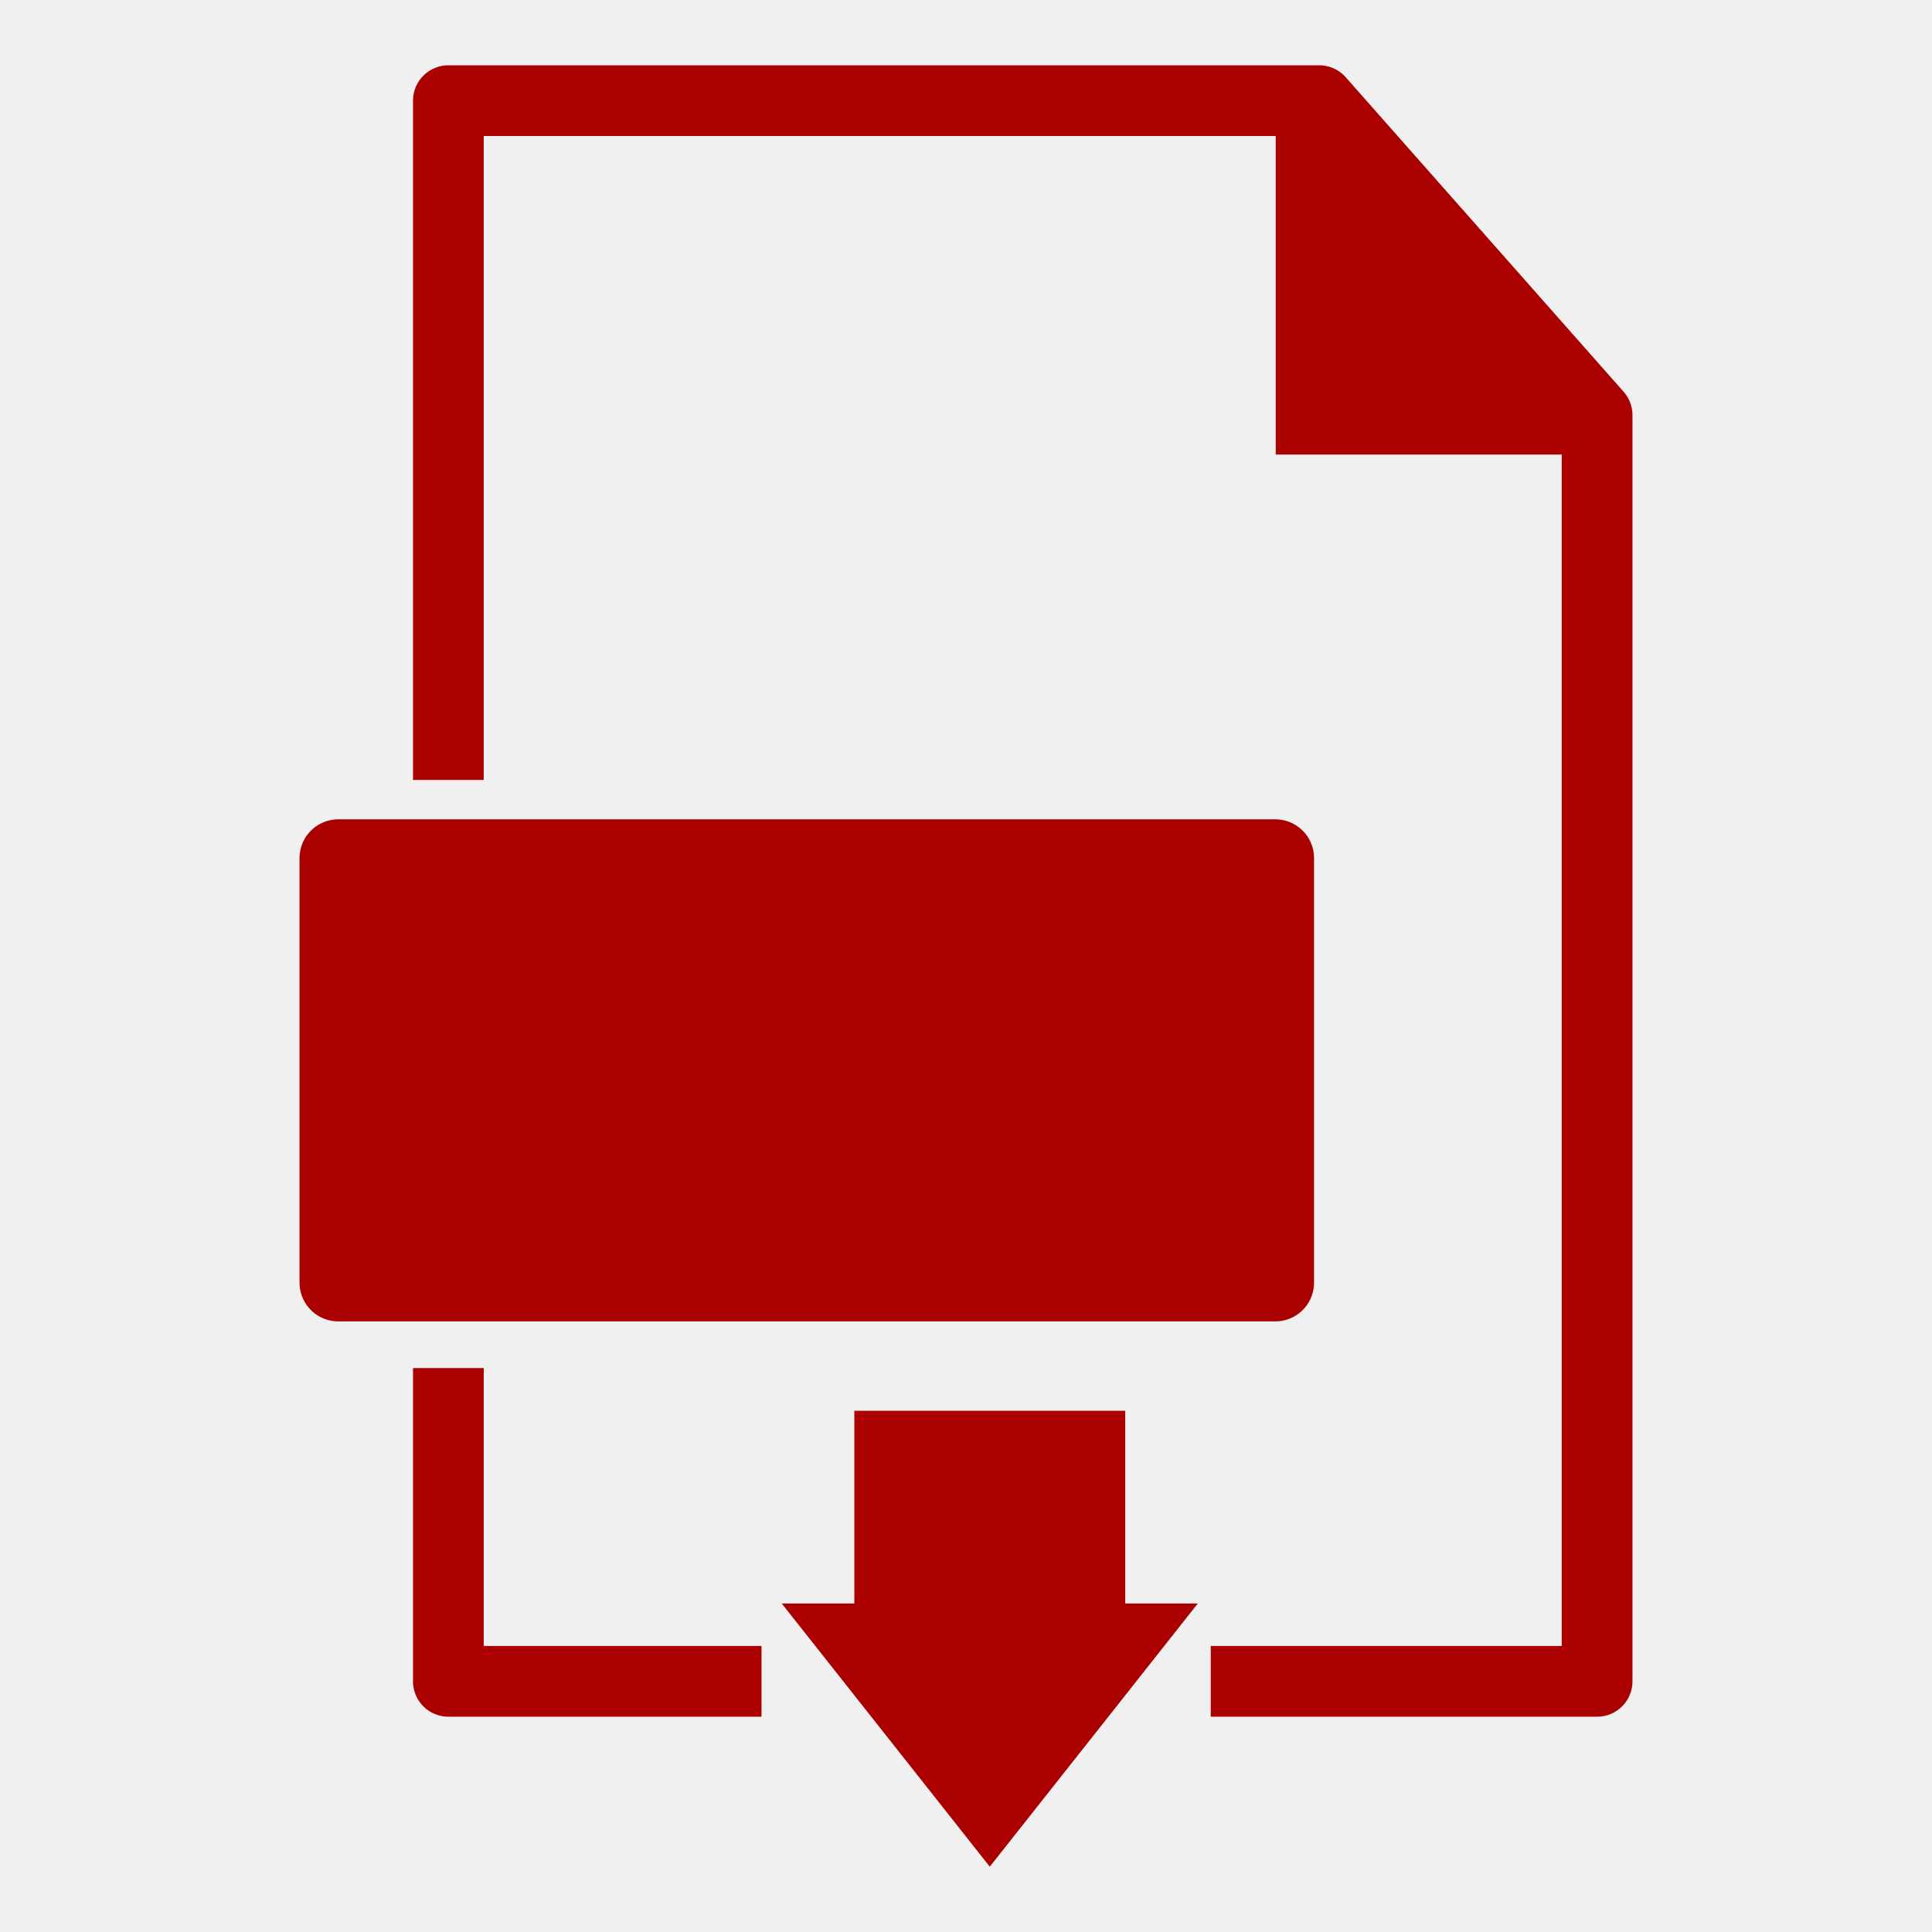
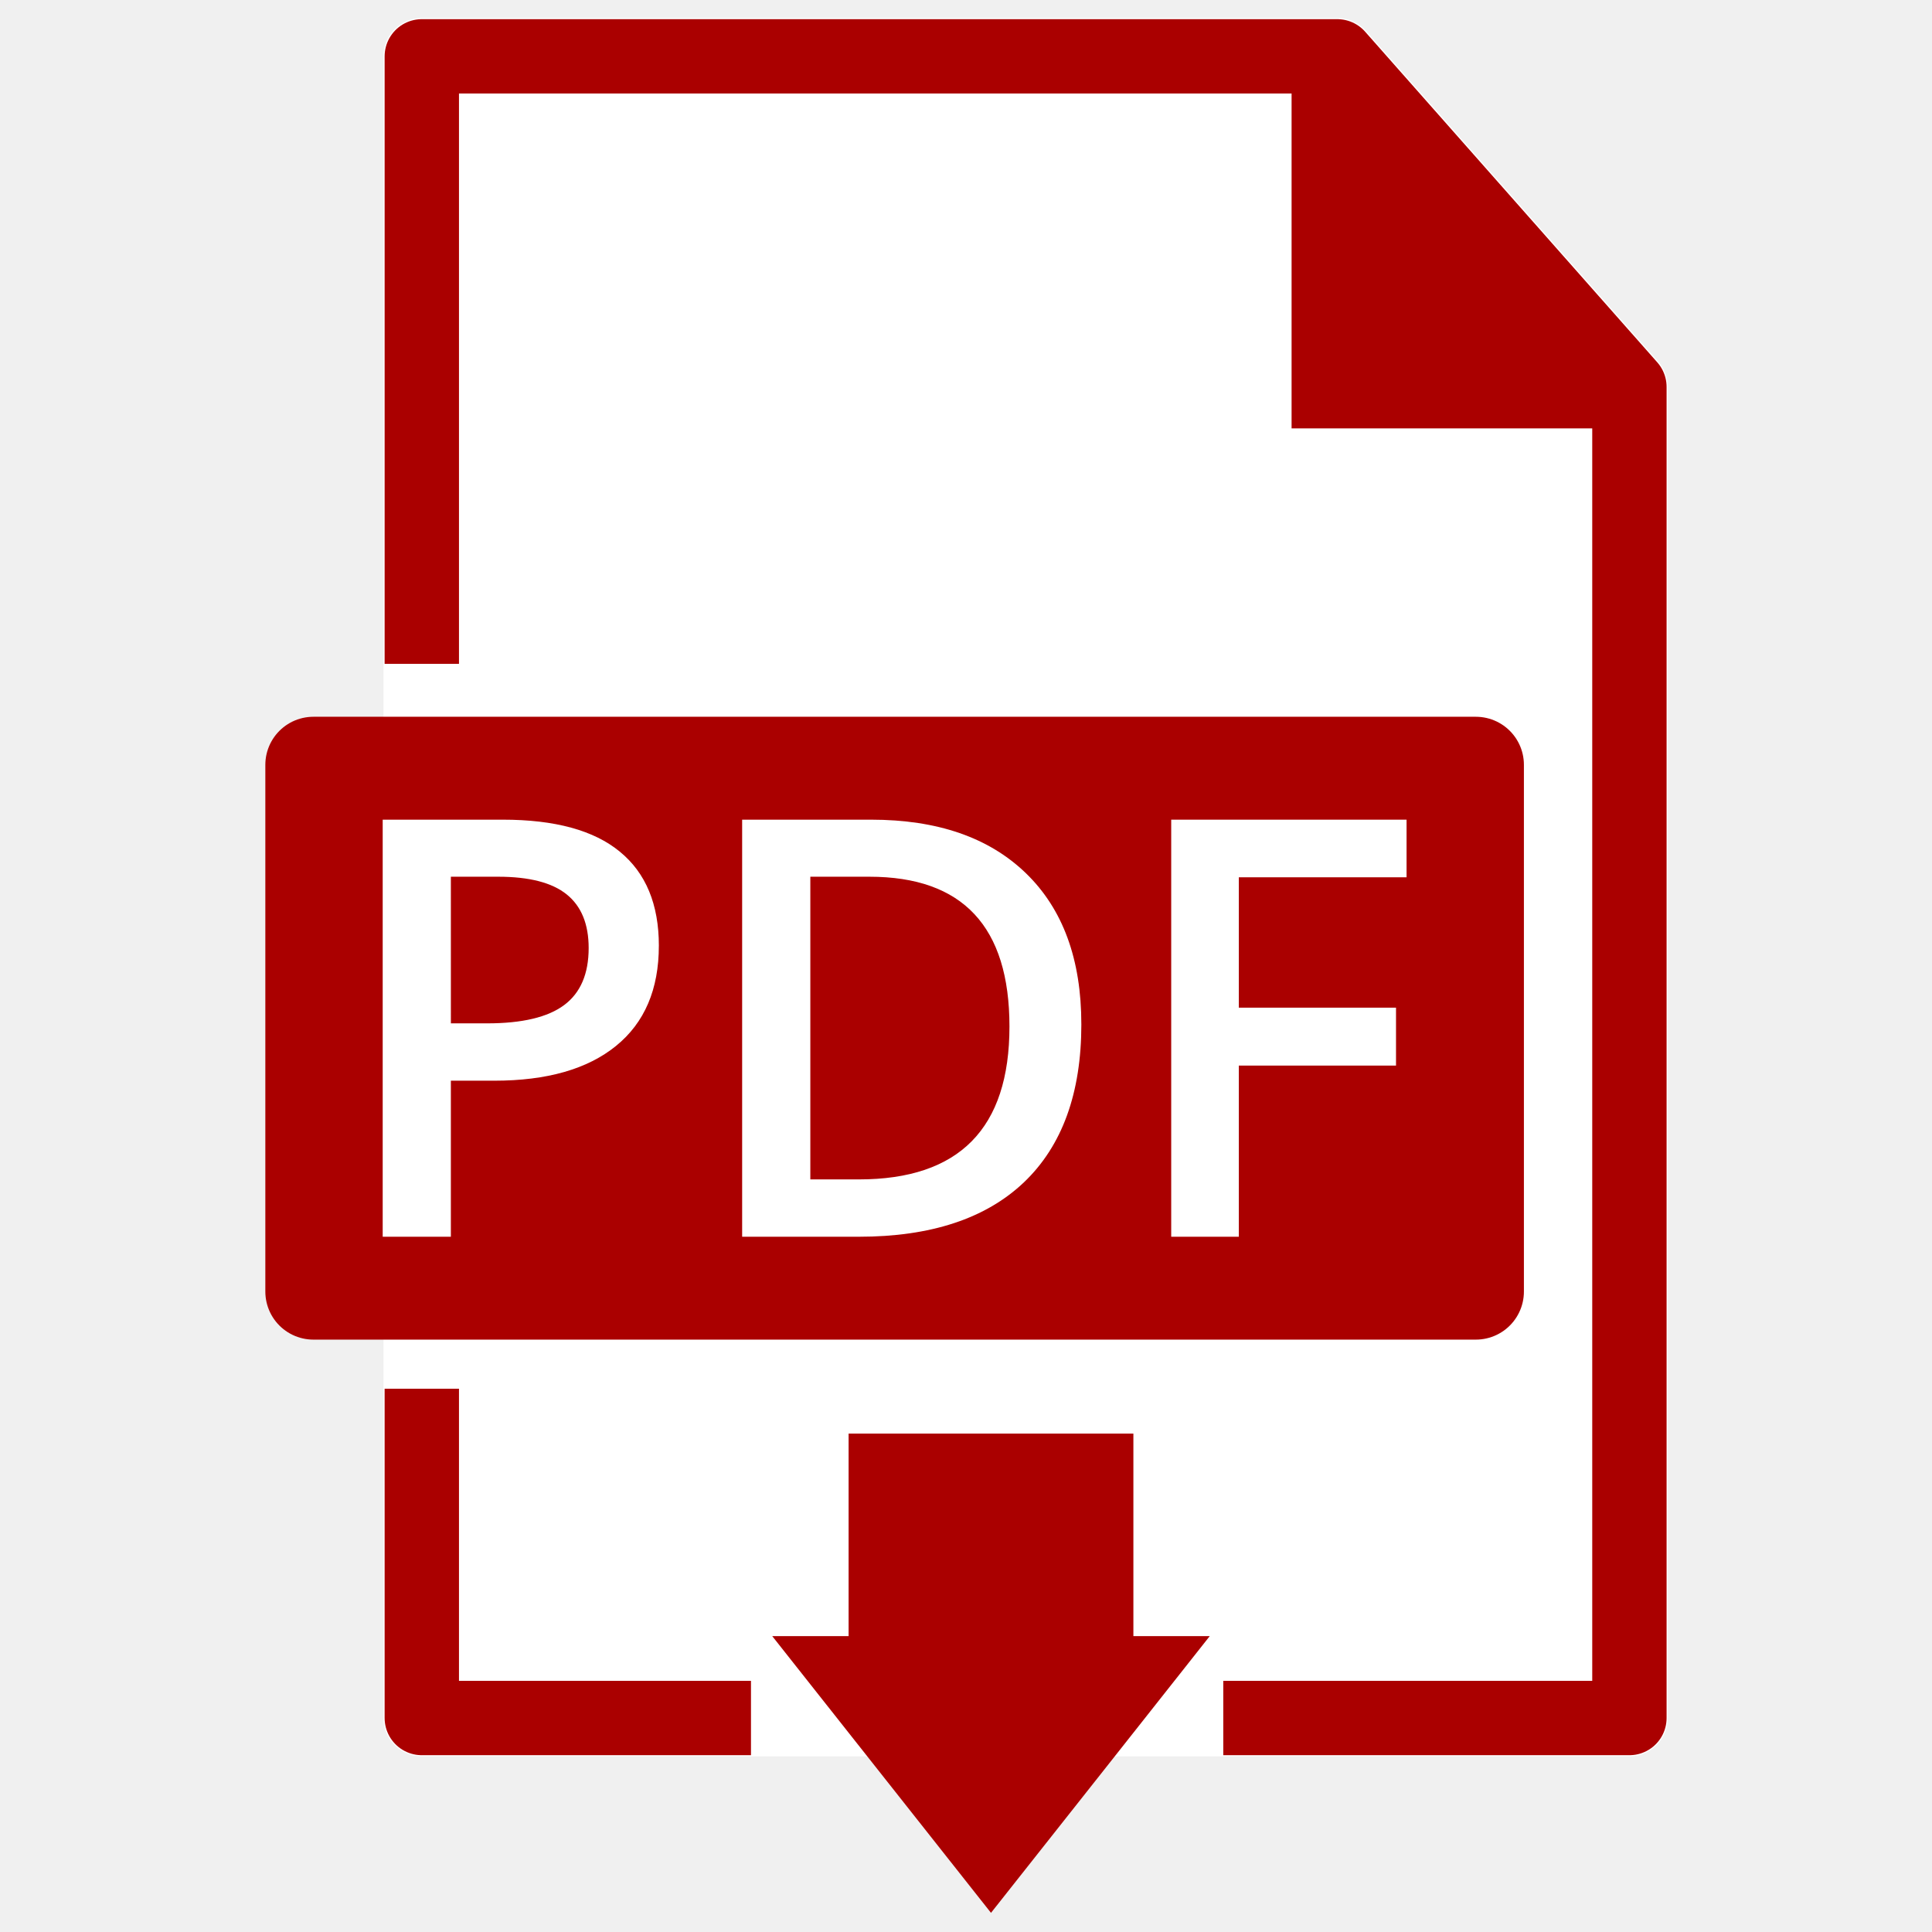
<svg xmlns="http://www.w3.org/2000/svg" width="100" height="100" viewBox="0 0 100 100" version="1.1" id="svg8">
  <defs id="defs2" />
  <g id="layer1" transform="translate(0,-270.5417)">
-     <g id="g4820" transform="matrix(1.060958,0,0,1.060958,-0.1111957,-13.19077)">
-       <g id="g4807">
-         <path style="opacity:1;fill:none;fill-opacity:1;stroke:#aa0000;stroke-width:3.451;stroke-linecap:square;stroke-linejoin:round;stroke-miterlimit:4;stroke-dasharray:none;stroke-dashoffset:0;stroke-opacity:1" d="m 60.898,78.914 17.123,-2e-6 V 17.143 L 64.464,1.8 H 21.979 v 30.343 1.072" id="path4795" transform="translate(0,270.5417)" />
-         <path style="opacity:1;fill:none;fill-opacity:1;stroke:#aa0000;stroke-width:3.451;stroke-linecap:square;stroke-linejoin:round;stroke-miterlimit:4;stroke-dasharray:none;stroke-dashoffset:0;stroke-opacity:1" d="M 21.979,65.357 V 78.914 H 35.53" id="rect4747" transform="translate(0,270.5417)" />
-         <path style="fill:#aa0000;fill-opacity:1;stroke:#aa0000;stroke-width:1.071px;stroke-linecap:butt;stroke-linejoin:miter;stroke-opacity:1" d="m 62.878,272.451 v 16.62 h 14.517 z" id="path4752" />
-         <g id="g4769" transform="translate(3.928571,0.8928568)">
-           <rect y="308.399" x="12.679" height="20.714" width="45.714" id="rect4754" style="opacity:1;fill:#aa0000;fill-opacity:1;stroke:#aa0000;stroke-width:3.78;stroke-linecap:round;stroke-linejoin:round;stroke-miterlimit:4;stroke-dasharray:none;stroke-dashoffset:0;stroke-opacity:1" />
-           <flowRoot transform="matrix(0.5060329,0,0,0.5060329,-14.01795,286.3587)" style="font-style:normal;font-variant:normal;font-weight:normal;font-stretch:normal;font-size:40px;line-height:1.25;font-family:'Open Sans';-inkscape-font-specification:'Open Sans';letter-spacing:0px;word-spacing:0px;fill:#ffffff;fill-opacity:1;stroke:none" id="flowRoot4756" xml:space="preserve">
-             <flowRegion style="font-style:normal;font-variant:normal;font-weight:normal;font-stretch:normal;font-family:'Open Sans';-inkscape-font-specification:'Open Sans';fill:#ffffff" id="flowRegion4758">
-               <rect style="font-style:normal;font-variant:normal;font-weight:normal;font-stretch:normal;font-family:'Open Sans';-inkscape-font-specification:'Open Sans';fill:#ffffff" y="42.857" x="59.107" height="55" width="89.643" id="rect4760" />
-             </flowRegion>
-             <flowPara style="font-style:normal;font-variant:normal;font-weight:600;font-stretch:normal;font-family:'Open Sans';-inkscape-font-specification:'Open Sans Semi-Bold'" id="flowPara4762">PDF</flowPara>
-           </flowRoot>
-         </g>
-         <path style="opacity:1;fill:#aa0000;fill-opacity:1;stroke:none;stroke-width:2.273;stroke-linecap:square;stroke-linejoin:round;stroke-miterlimit:4;stroke-dasharray:none;stroke-dashoffset:0;stroke-opacity:1" d="m 41.785,65.715 v 9.4 h -3.543 l 5.076,6.422 5.074,6.42 5.076,-6.42 5.074,-6.422 H 55 v -9.4 z" id="rect4780" transform="translate(0,270.5417)" />
+     <g id="g4809" transform="matrix(1.051245,0,0,1.051245,-2.563705,-16.4247)">
+       <path id="rect4756" d="m 23.207,275.752 h 45.075 l 14.383,16.278 v 65.537 H 23.207 Z" style="opacity:1;fill:#ffffff;fill-opacity:1;stroke:#ffffff;stroke-width:3.775;stroke-linecap:round;stroke-linejoin:round;stroke-miterlimit:4;stroke-dasharray:none;stroke-dashoffset:0;stroke-opacity:1" />
+       <path id="path4795" d="M 64.499,357.567 H 82.666 V 292.03 L 68.283,275.752 H 23.207 v 28.08" style="opacity:1;fill:none;fill-opacity:1;stroke:#aa0000;stroke-width:3.661;stroke-linecap:square;stroke-linejoin:round;stroke-miterlimit:4;stroke-dasharray:none;stroke-dashoffset:0;stroke-opacity:1" />
+       <path id="rect4747" d="m 23.207,343.184 v 14.383 h 14.377" style="opacity:1;fill:none;fill-opacity:1;stroke:#aa0000;stroke-width:3.661;stroke-linecap:square;stroke-linejoin:round;stroke-miterlimit:4;stroke-dasharray:none;stroke-dashoffset:0;stroke-opacity:1" />
+       <path id="path4752" d="m 66.6,275.869 v 17.634 h 15.402 z" style="fill:#aa0000;fill-opacity:1;stroke:#aa0000;stroke-width:1.136px;stroke-linecap:butt;stroke-linejoin:miter;stroke-opacity:1" />
+       <rect y="310.635" x="17.869" height="25.935" width="57.236" id="rect4754" style="opacity:1;fill:#aa0000;fill-opacity:1;stroke:#aa0000;stroke-width:4.732;stroke-linecap:round;stroke-linejoin:round;stroke-miterlimit:4;stroke-dasharray:none;stroke-dashoffset:0;stroke-opacity:1" />
+       <g id="flowRoot4756" style="font-style:normal;font-variant:normal;font-weight:normal;font-stretch:normal;font-size:40px;line-height:1.25;font-family:'Open Sans';-inkscape-font-specification:'Open Sans';letter-spacing:0px;word-spacing:0px;fill:#ffffff;fill-opacity:1;stroke:none" transform="matrix(0.7191701,0,0,0.7191701,-23.93776,277.5603)" aria-label="PDF">
+         <path id="path4792" style="font-style:normal;font-variant:normal;font-weight:600;font-stretch:normal;font-family:'Open Sans';-inkscape-font-specification:'Open Sans Semi-Bold'" d="m 81.783,58.378 q 0,4.473 -2.93,6.855 -2.93,2.383 -8.34,2.383 h -2.969 V 78.299 H 62.877 V 49.745 h 8.223 q 5.352,0 8.008,2.188 2.676,2.188 2.676,6.445 z m -14.238,5.312 h 2.48 q 3.594,0 5.273,-1.25 1.68,-1.25 1.68,-3.906 0,-2.461 -1.504,-3.672 -1.504,-1.211 -4.688,-1.211 h -3.242 z" />
+         <path id="path4794" style="font-style:normal;font-variant:normal;font-weight:600;font-stretch:normal;font-family:'Open Sans';-inkscape-font-specification:'Open Sans Semi-Bold'" d="m 110.709,63.749 q 0,7.07 -3.926,10.82 -3.926,3.73 -11.309,3.73 H 87.486 V 49.745 h 8.828 q 6.816,0 10.605,3.672 3.789,3.672 3.789,10.332 z m -4.922,0.156 q 0,-10.254 -9.59,-10.254 h -4.043 v 20.723 h 3.32 q 10.313,0 10.313,-10.469 z" />
+         <path id="path4796" style="font-style:normal;font-variant:normal;font-weight:600;font-stretch:normal;font-family:'Open Sans';-inkscape-font-specification:'Open Sans Semi-Bold'" d="m 121.49,78.299 h -4.629 V 49.745 h 16.113 v 3.945 h -11.484 v 8.926 h 10.762 v 3.965 h -10.762 z" />
      </g>
+       <path id="rect4780" d="m 44.221,343.563 v 9.973 h -3.759 l 5.386,6.813 5.384,6.811 5.386,-6.811 5.384,-6.813 h -3.759 v -9.973 z" style="opacity:1;fill:#aa0000;fill-opacity:1;stroke:none;stroke-width:2.412;stroke-linecap:square;stroke-linejoin:round;stroke-miterlimit:4;stroke-dasharray:none;stroke-dashoffset:0;stroke-opacity:1" />
    </g>
  </g>
</svg>
